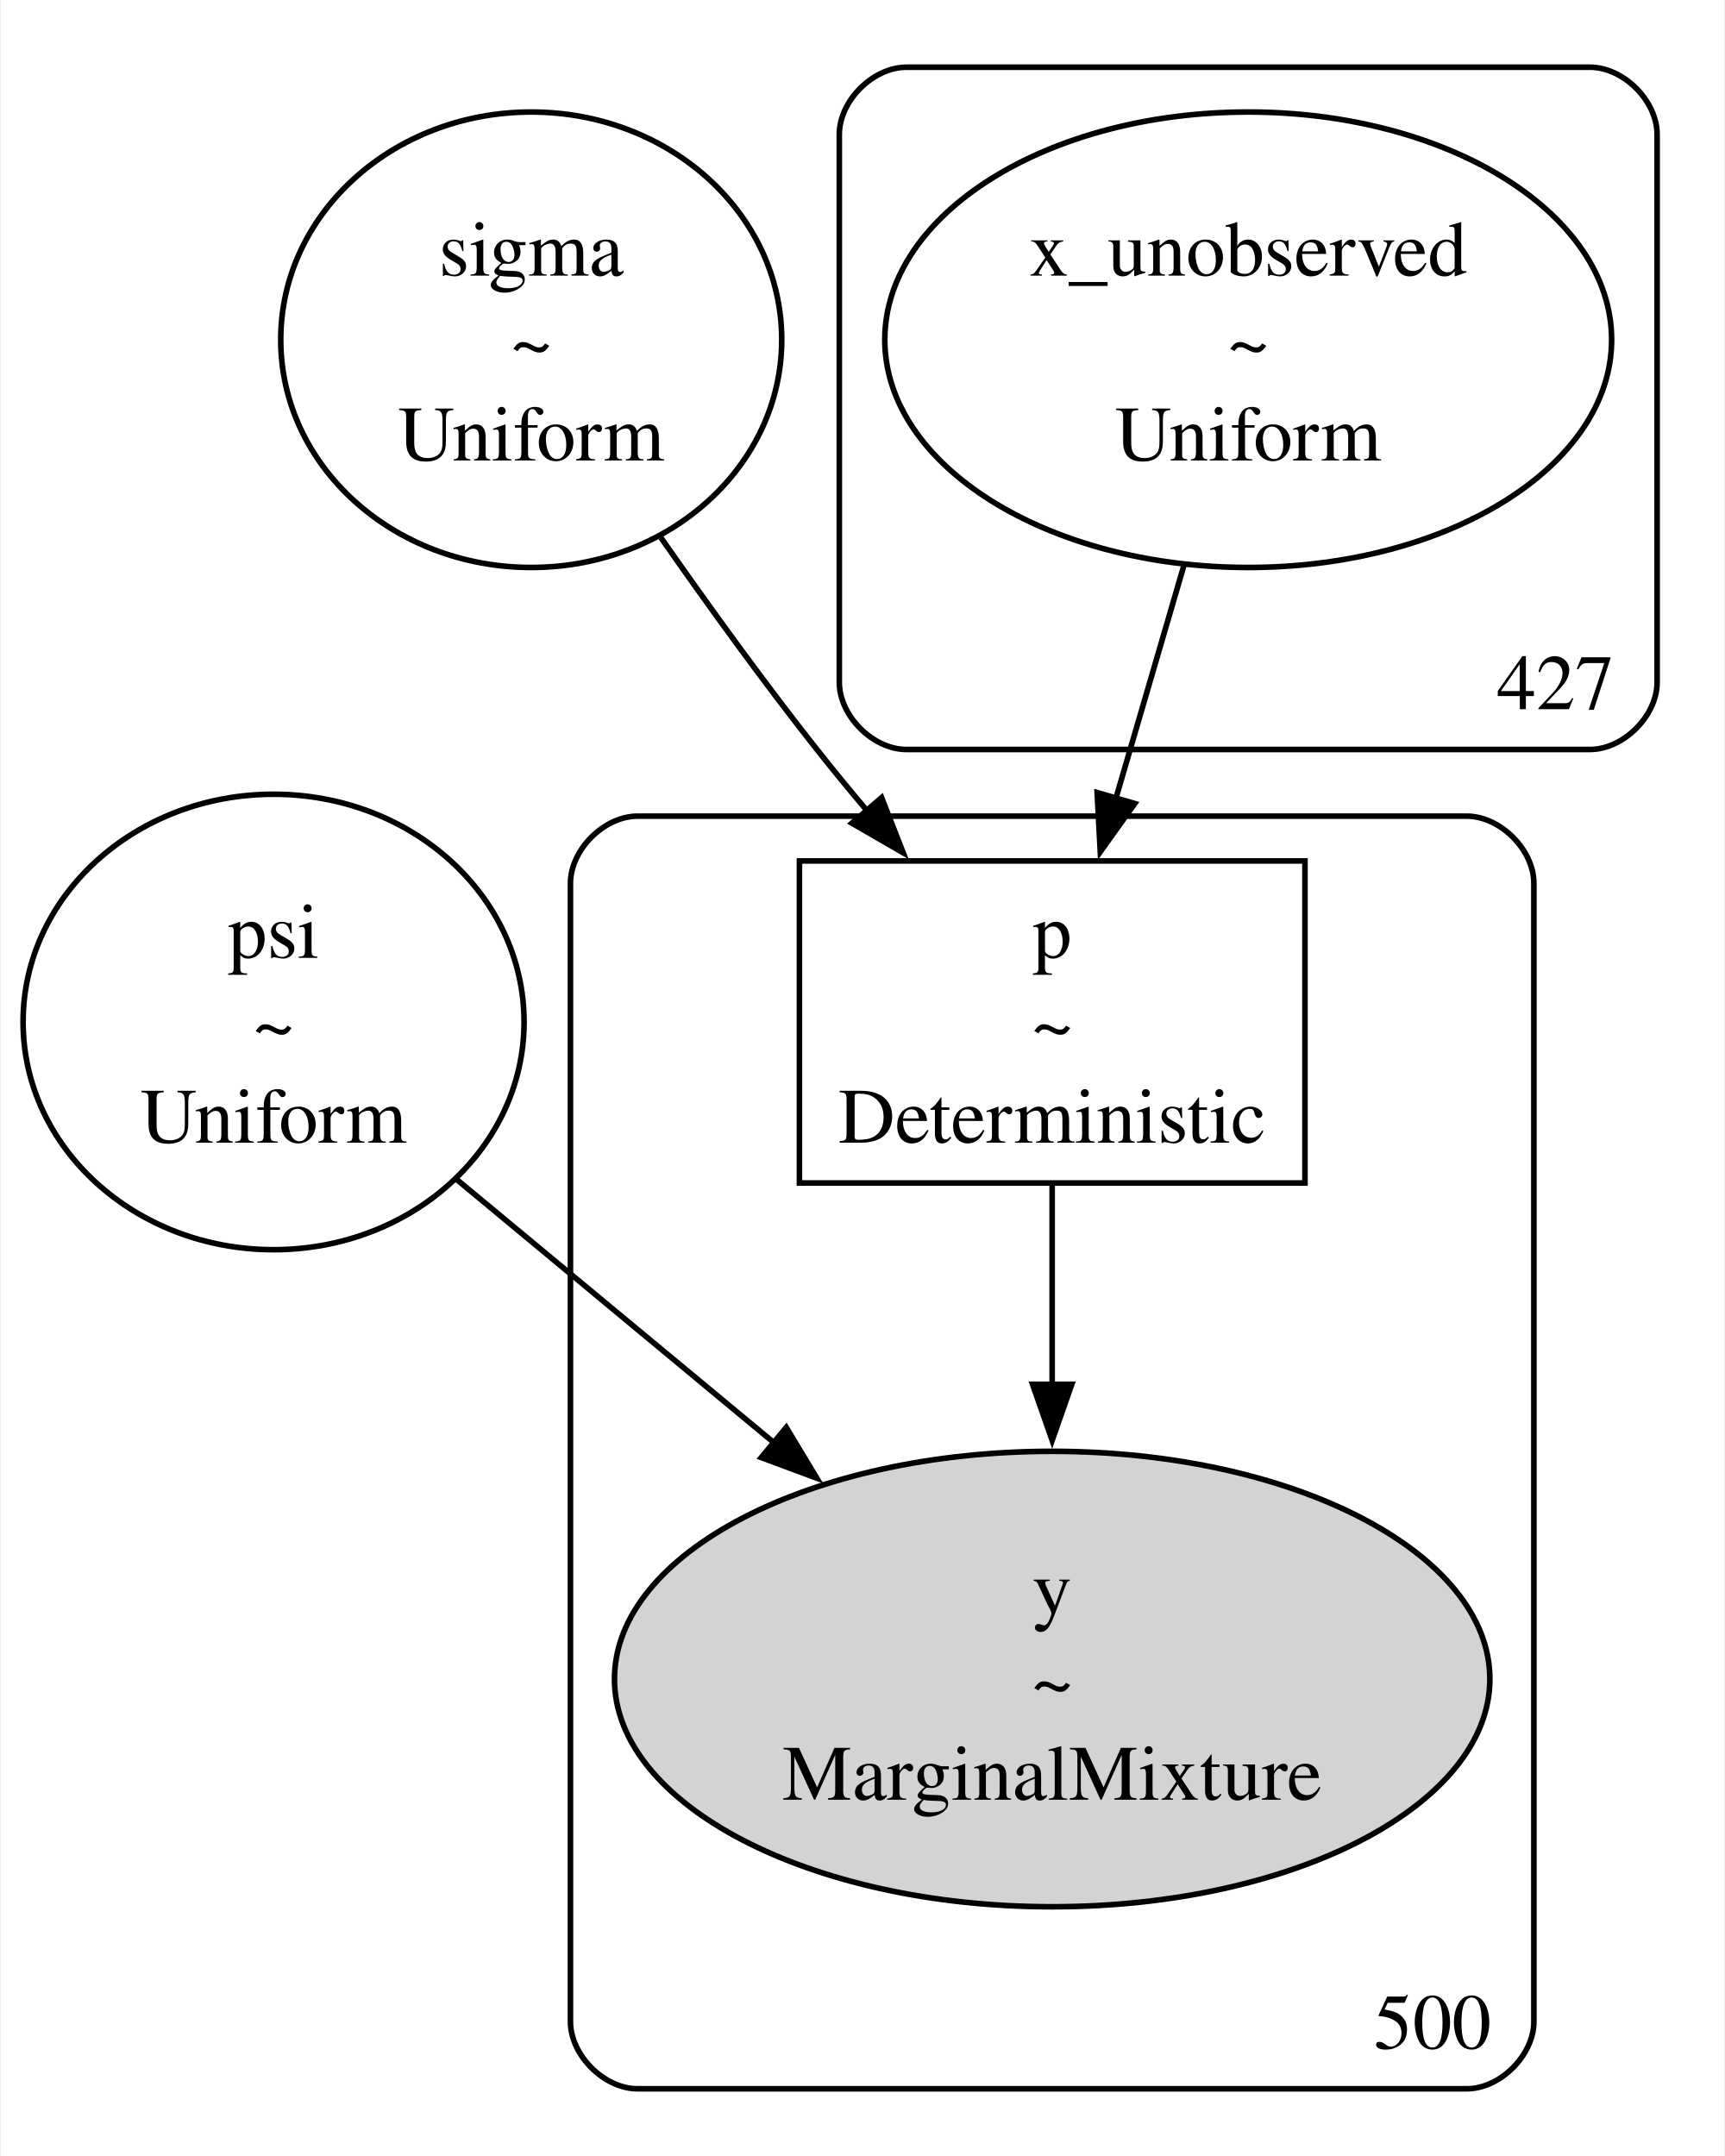
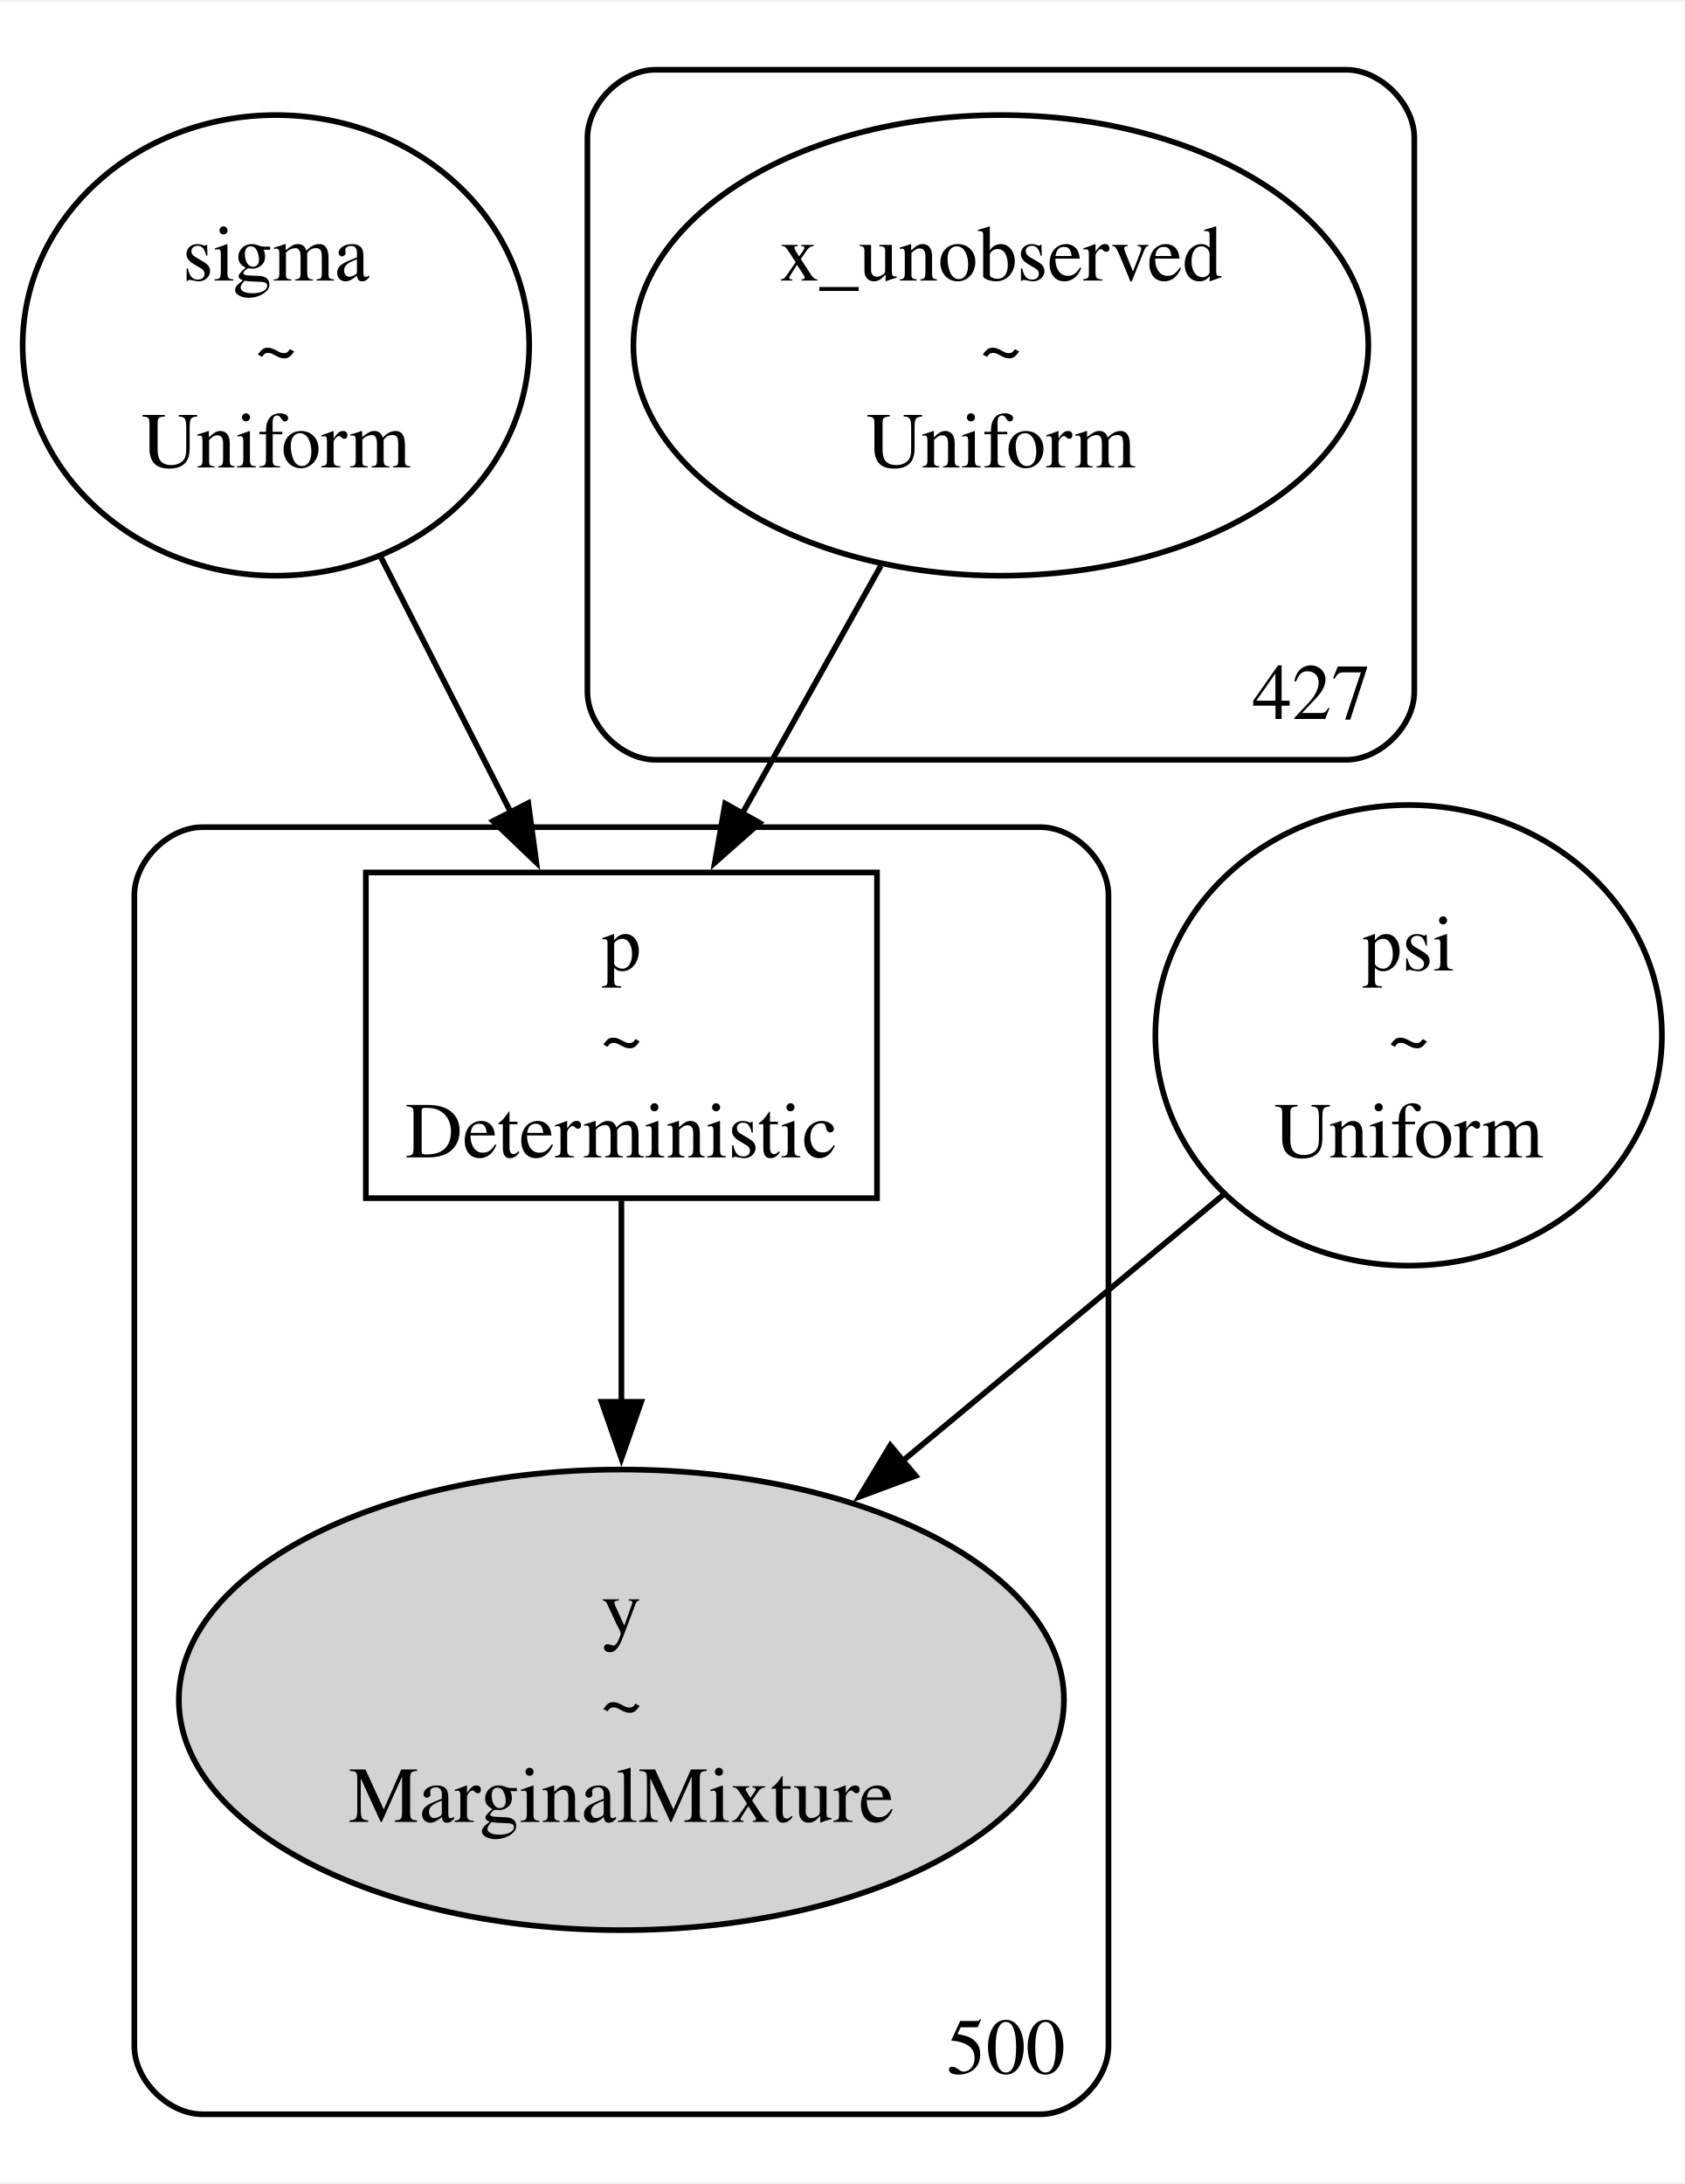
- <svg xmlns="http://www.w3.org/2000/svg" width="308pt" height="385pt" viewBox="0.00 0.00 307.72 384.95">
+ <svg xmlns="http://www.w3.org/2000/svg" width="297pt" height="385pt" viewBox="0.00 0.00 297.45 384.95">
  <g id="graph0" class="graph" transform="scale(1 1) rotate(0) translate(4 380.95)">
-     <polygon fill="white" stroke="none" points="-4,4 -4,-380.95 303.72,-380.95 303.72,4 -4,4" />
+     <polygon fill="white" stroke="none" points="-4,4 -4,-380.95 293.45,-380.95 293.45,4 -4,4" />
    <g id="clust1" class="cluster">
-       <path fill="none" stroke="black" d="M157.72,-247.13C157.72,-247.13 279.72,-247.13 279.72,-247.13 285.72,-247.13 291.72,-253.13 291.72,-259.13 291.72,-259.13 291.72,-356.95 291.72,-356.95 291.72,-362.95 285.72,-368.95 279.72,-368.95 279.72,-368.95 157.72,-368.95 157.72,-368.95 151.72,-368.95 145.72,-362.95 145.72,-356.95 145.72,-356.95 145.72,-259.13 145.72,-259.13 145.72,-253.13 151.72,-247.13 157.72,-247.13" />
-       <text text-anchor="middle" x="273.6" y="-254.33" font-family="Times,serif" font-size="14.00">427</text>
+       <path fill="none" stroke="black" d="M111.72,-247.13C111.72,-247.13 233.72,-247.13 233.72,-247.13 239.72,-247.13 245.72,-253.13 245.72,-259.13 245.72,-259.13 245.72,-356.95 245.72,-356.95 245.72,-362.95 239.72,-368.95 233.72,-368.95 233.72,-368.95 111.72,-368.95 111.72,-368.95 105.72,-368.95 99.72,-362.95 99.72,-356.95 99.72,-356.95 99.72,-259.13 99.72,-259.13 99.72,-253.13 105.72,-247.13 111.72,-247.13" />
+       <text text-anchor="middle" x="227.6" y="-254.33" font-family="Times,serif" font-size="14.00">427</text>
    </g>
    <g id="clust2" class="cluster">
-       <path fill="none" stroke="black" d="M109.72,-8C109.72,-8 257.72,-8 257.72,-8 263.72,-8 269.72,-14 269.72,-20 269.72,-20 269.72,-223.23 269.72,-223.23 269.72,-229.23 263.72,-235.23 257.72,-235.23 257.72,-235.23 109.72,-235.23 109.72,-235.23 103.72,-235.23 97.72,-229.23 97.72,-223.23 97.72,-223.23 97.72,-20 97.72,-20 97.72,-14 103.72,-8 109.72,-8" />
-       <text text-anchor="middle" x="251.6" y="-15.2" font-family="Times,serif" font-size="14.00">500</text>
+       <path fill="none" stroke="black" d="M31.72,-8C31.72,-8 179.72,-8 179.72,-8 185.72,-8 191.72,-14 191.72,-20 191.72,-20 191.72,-223.23 191.72,-223.23 191.72,-229.23 185.72,-235.23 179.72,-235.23 179.72,-235.23 31.72,-235.23 31.72,-235.23 25.72,-235.23 19.72,-229.23 19.72,-223.23 19.72,-223.23 19.72,-20 19.72,-20 19.72,-14 25.72,-8 31.72,-8" />
+       <text text-anchor="middle" x="173.6" y="-15.2" font-family="Times,serif" font-size="14.00">500</text>
    </g>
    <g id="node1" class="node">
-       <ellipse fill="none" stroke="black" cx="44.72" cy="-198.48" rx="44.72" ry="40.66" />
-       <text text-anchor="middle" x="44.72" y="-209.93" font-family="Times,serif" font-size="14.00">psi</text>
-       <text text-anchor="middle" x="44.72" y="-193.43" font-family="Times,serif" font-size="14.00">~</text>
-       <text text-anchor="middle" x="44.72" y="-176.93" font-family="Times,serif" font-size="14.00">Uniform</text>
+       <ellipse fill="none" stroke="black" cx="44.72" cy="-320.29" rx="44.72" ry="40.66" />
+       <text text-anchor="middle" x="44.72" y="-331.74" font-family="Times,serif" font-size="14.00">sigma</text>
+       <text text-anchor="middle" x="44.72" y="-315.24" font-family="Times,serif" font-size="14.00">~</text>
+       <text text-anchor="middle" x="44.72" y="-298.74" font-family="Times,serif" font-size="14.00">Uniform</text>
+     </g>
+     <g id="node5" class="node">
+       <polygon fill="none" stroke="black" points="150.85,-227.23 60.6,-227.23 60.6,-169.73 150.85,-169.73 150.85,-227.23" />
+       <text text-anchor="middle" x="105.72" y="-209.93" font-family="Times,serif" font-size="14.00">p</text>
+       <text text-anchor="middle" x="105.72" y="-193.43" font-family="Times,serif" font-size="14.00">~</text>
+       <text text-anchor="middle" x="105.72" y="-176.93" font-family="Times,serif" font-size="14.00">Deterministic</text>
+     </g>
+     <g id="edge2" class="edge">
+       <path fill="none" stroke="black" d="M63.19,-283.02C70.47,-268.72 78.84,-252.28 86.22,-237.79" />
+       <polygon fill="black" stroke="black" points="89.28,-239.49 90.7,-228.99 83.04,-236.31 89.28,-239.49" />
+     </g>
+     <g id="node2" class="node">
+       <ellipse fill="none" stroke="black" cx="244.72" cy="-198.48" rx="44.72" ry="40.66" />
+       <text text-anchor="middle" x="244.72" y="-209.93" font-family="Times,serif" font-size="14.00">psi</text>
+       <text text-anchor="middle" x="244.72" y="-193.43" font-family="Times,serif" font-size="14.00">~</text>
+       <text text-anchor="middle" x="244.72" y="-176.93" font-family="Times,serif" font-size="14.00">Uniform</text>
    </g>
    <g id="node4" class="node">
-       <ellipse fill="lightgrey" stroke="black" cx="183.72" cy="-81.16" rx="78.14" ry="40.66" />
-       <text text-anchor="middle" x="183.72" y="-92.61" font-family="Times,serif" font-size="14.00">y</text>
-       <text text-anchor="middle" x="183.72" y="-76.11" font-family="Times,serif" font-size="14.00">~</text>
-       <text text-anchor="middle" x="183.72" y="-59.61" font-family="Times,serif" font-size="14.00">MarginalMixture</text>
+       <ellipse fill="lightgrey" stroke="black" cx="105.72" cy="-81.16" rx="78.14" ry="40.66" />
+       <text text-anchor="middle" x="105.72" y="-92.61" font-family="Times,serif" font-size="14.00">y</text>
+       <text text-anchor="middle" x="105.72" y="-76.11" font-family="Times,serif" font-size="14.00">~</text>
+       <text text-anchor="middle" x="105.72" y="-59.61" font-family="Times,serif" font-size="14.00">MarginalMixture</text>
+     </g>
+     <g id="edge4" class="edge">
+       <path fill="none" stroke="black" d="M212.14,-170.44C195.23,-156.42 174.23,-138.99 155.36,-123.33" />
+       <polygon fill="black" stroke="black" points="157.67,-120.71 147.74,-117.02 153.2,-126.09 157.67,-120.71" />
+     </g>
+     <g id="node3" class="node">
+       <ellipse fill="none" stroke="black" cx="172.72" cy="-320.29" rx="64.88" ry="40.66" />
+       <text text-anchor="middle" x="172.72" y="-331.74" font-family="Times,serif" font-size="14.00">x_unobserved</text>
+       <text text-anchor="middle" x="172.72" y="-315.24" font-family="Times,serif" font-size="14.00">~</text>
+       <text text-anchor="middle" x="172.72" y="-298.74" font-family="Times,serif" font-size="14.00">Uniform</text>
+     </g>
+     <g id="edge1" class="edge">
+       <path fill="none" stroke="black" d="M151.53,-281.38C143.69,-267.37 134.81,-251.49 126.97,-237.47" />
+       <polygon fill="black" stroke="black" points="130.15,-235.98 122.21,-228.96 124.04,-239.4 130.15,-235.98" />
    </g>
    <g id="edge3" class="edge">
-       <path fill="none" stroke="black" d="M77.31,-170.44C94.22,-156.42 115.22,-138.99 134.09,-123.33" />
-       <polygon fill="black" stroke="black" points="136.25,-126.09 141.71,-117.02 131.78,-120.71 136.25,-126.09" />
-     </g>
-     <g id="node2" class="node">
-       <ellipse fill="none" stroke="black" cx="90.72" cy="-320.29" rx="44.72" ry="40.66" />
-       <text text-anchor="middle" x="90.72" y="-331.74" font-family="Times,serif" font-size="14.00">sigma</text>
-       <text text-anchor="middle" x="90.72" y="-315.24" font-family="Times,serif" font-size="14.00">~</text>
-       <text text-anchor="middle" x="90.72" y="-298.74" font-family="Times,serif" font-size="14.00">Uniform</text>
-     </g>
-     <g id="node5" class="node">
-       <polygon fill="none" stroke="black" points="228.85,-227.23 138.6,-227.23 138.6,-169.73 228.85,-169.73 228.85,-227.23" />
-       <text text-anchor="middle" x="183.72" y="-209.93" font-family="Times,serif" font-size="14.00">p</text>
-       <text text-anchor="middle" x="183.72" y="-193.43" font-family="Times,serif" font-size="14.00">~</text>
-       <text text-anchor="middle" x="183.72" y="-176.93" font-family="Times,serif" font-size="14.00">Deterministic</text>
-     </g>
-     <g id="edge2" class="edge">
-       <path fill="none" stroke="black" d="M113.86,-284.97C122.35,-272.81 132.21,-259.17 141.72,-247.13 144.61,-243.48 147.68,-239.74 150.81,-236.04" />
-       <polygon fill="black" stroke="black" points="153.27,-238.54 157.13,-228.68 147.96,-233.98 153.27,-238.54" />
-     </g>
-     <g id="node3" class="node">
-       <ellipse fill="none" stroke="black" cx="218.72" cy="-320.29" rx="64.88" ry="40.66" />
-       <text text-anchor="middle" x="218.72" y="-331.74" font-family="Times,serif" font-size="14.00">x_unobserved</text>
-       <text text-anchor="middle" x="218.72" y="-315.24" font-family="Times,serif" font-size="14.00">~</text>
-       <text text-anchor="middle" x="218.72" y="-298.74" font-family="Times,serif" font-size="14.00">Uniform</text>
-     </g>
-     <g id="edge1" class="edge">
-       <path fill="none" stroke="black" d="M207.26,-280.06C203.34,-266.62 198.95,-251.61 195.04,-238.21" />
-       <polygon fill="black" stroke="black" points="198.47,-237.48 192.31,-228.86 191.75,-239.44 198.47,-237.48" />
-     </g>
-     <g id="edge4" class="edge">
-       <path fill="none" stroke="black" d="M183.72,-169.27C183.72,-158.44 183.72,-145.73 183.72,-133.41" />
-       <polygon fill="black" stroke="black" points="187.22,-133.78 183.72,-123.78 180.22,-133.78 187.22,-133.78" />
+       <path fill="none" stroke="black" d="M105.72,-169.27C105.72,-158.44 105.72,-145.73 105.72,-133.41" />
+       <polygon fill="black" stroke="black" points="109.22,-133.78 105.72,-123.78 102.22,-133.78 109.22,-133.78" />
    </g>
  </g>
</svg>
